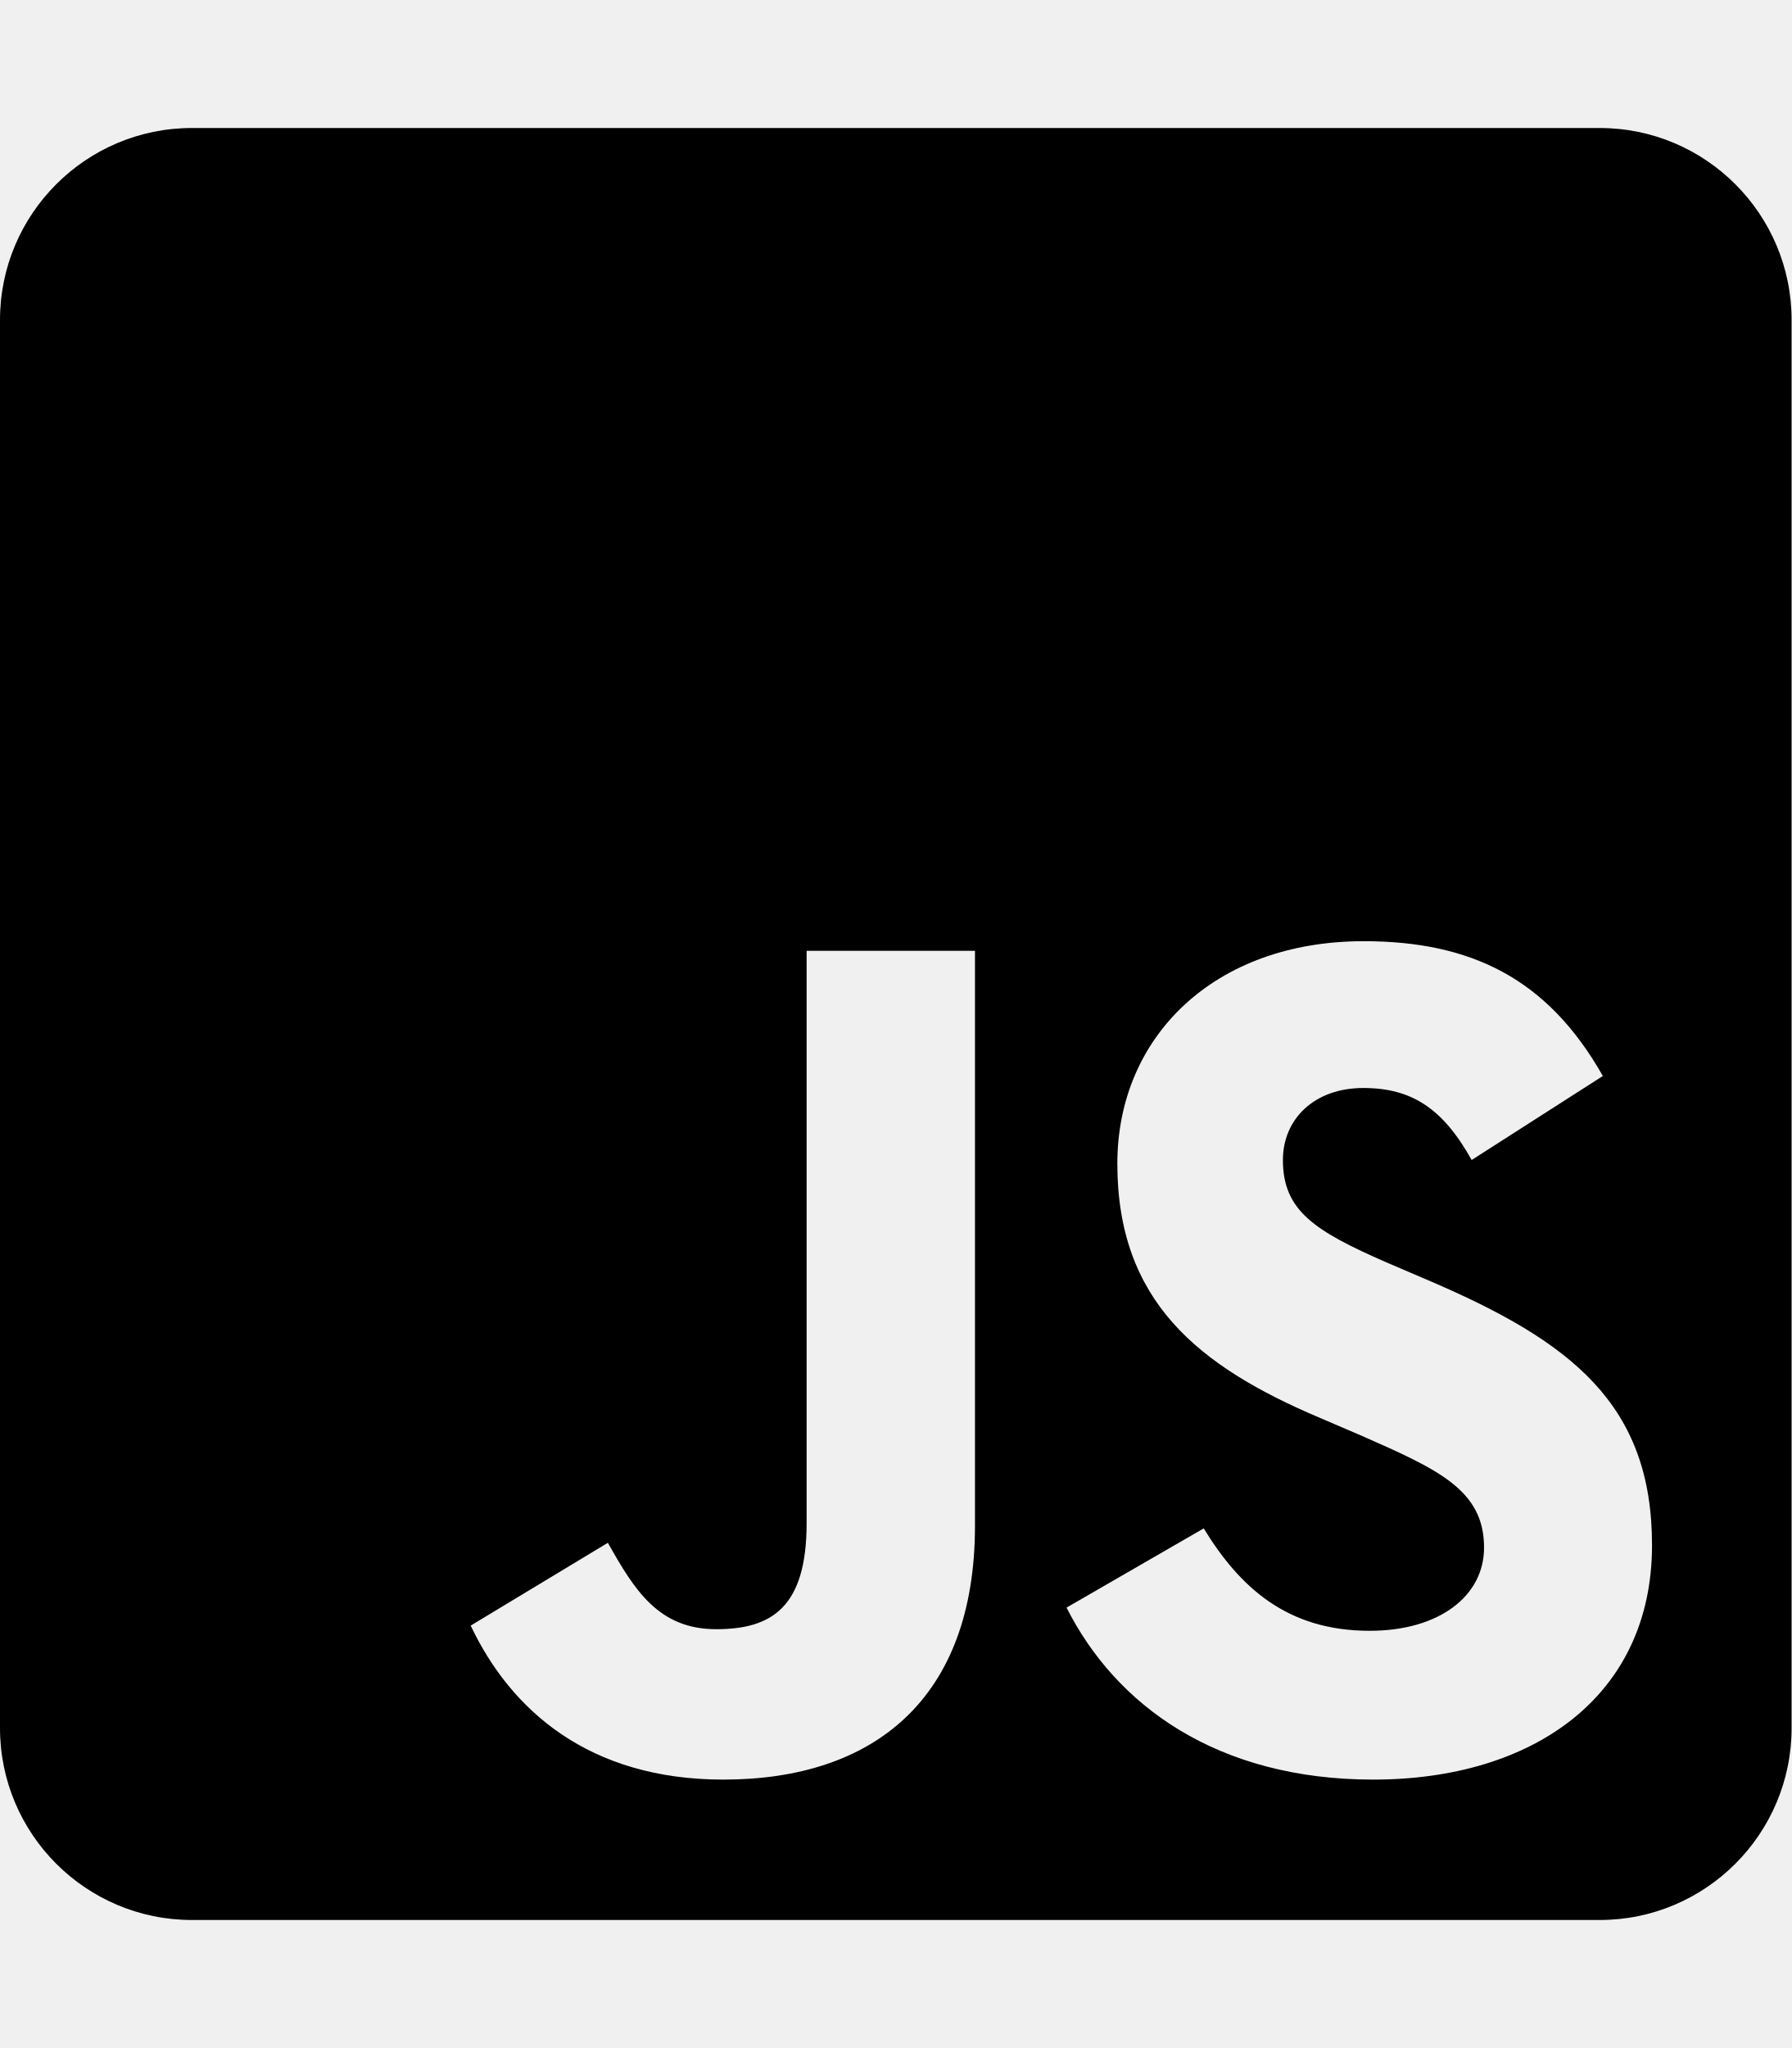
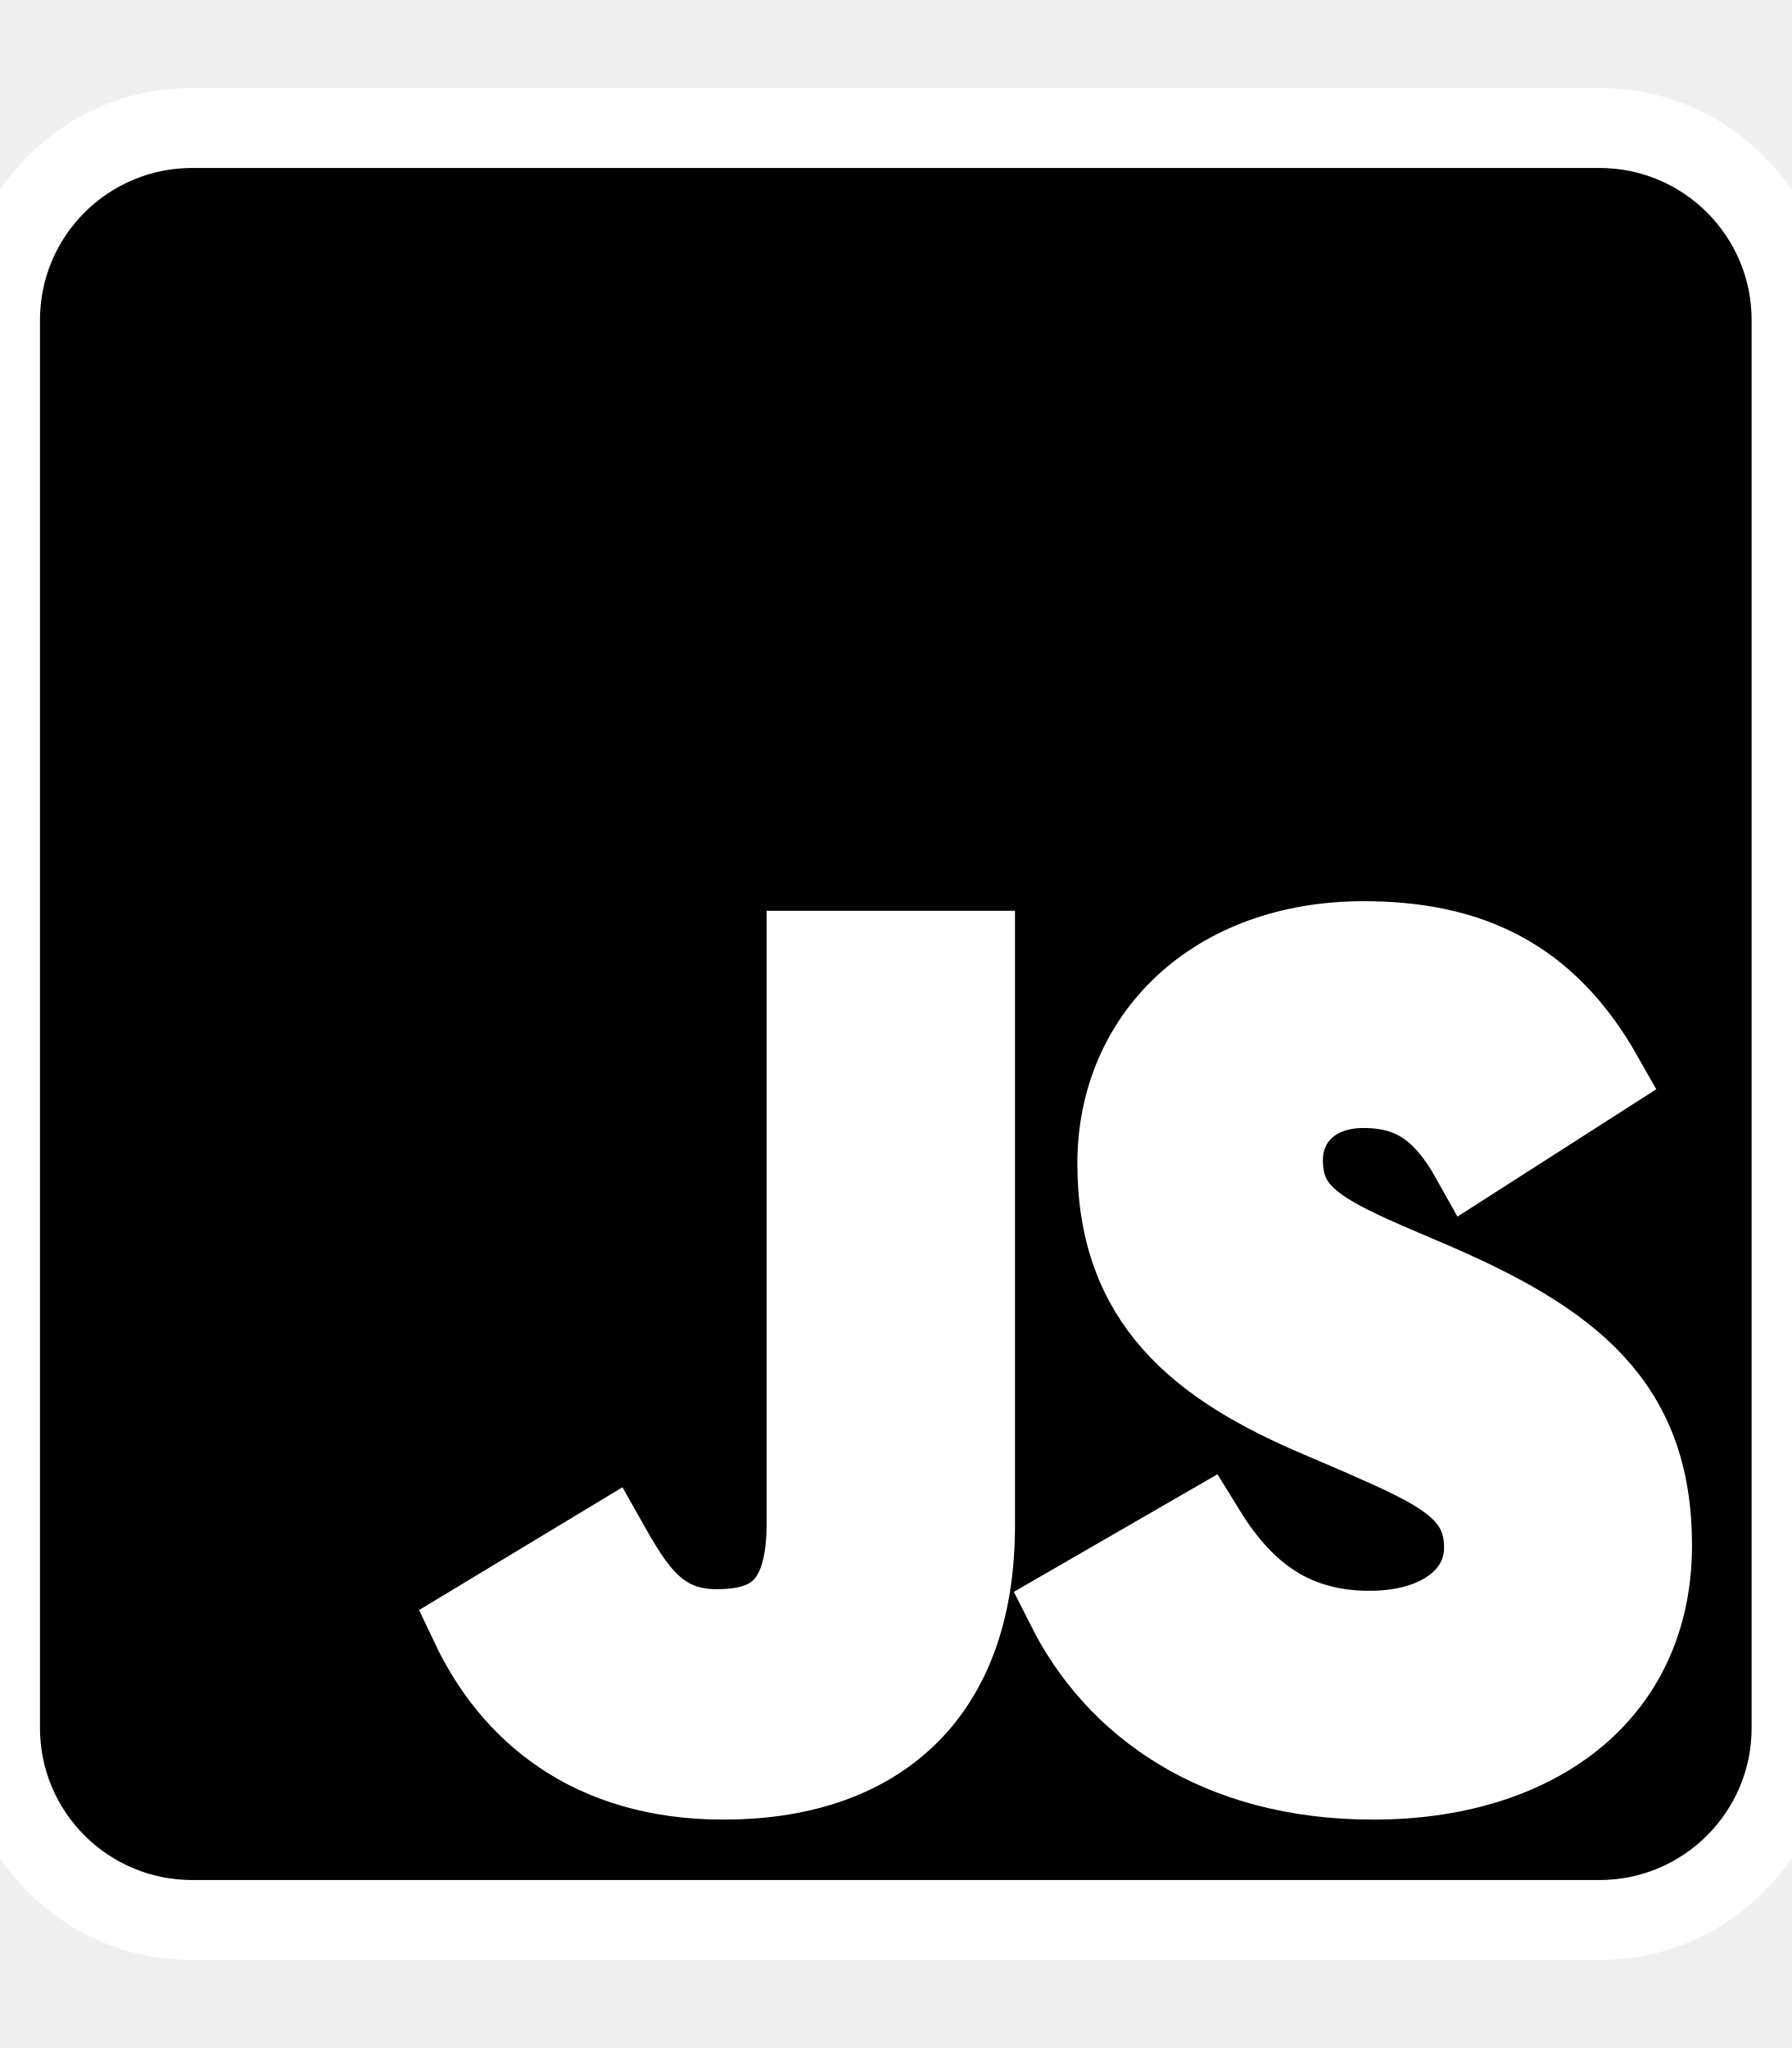
- <svg xmlns="http://www.w3.org/2000/svg" viewBox="0 0 448 512">
-   <path d="M400 32H48C21.5 32 0 53.5 0 80v352c0 26.5 21.5 48 48 48h352c26.5 0 48-21.5 48-48V80c0-26.5-21.5-48-48-48zM243.8 381.4c0 43.6-25.6 63.5-62.9 63.5-33.7 0-53.2-17.4-63.2-38.5l34.3-20.7c6.6 11.7 12.6 21.6 27.1 21.6 13.8 0 22.6-5.4 22.6-26.5V237.7h42.1v143.7zm99.6 63.5c-39.1 0-64.4-18.6-76.7-43l34.3-19.8c9 14.7 20.8 25.6 41.5 25.6 17.4 0 28.6-8.7 28.6-20.8 0-14.4-11.4-19.5-30.7-28l-10.5-4.5c-30.4-12.9-50.5-29.2-50.5-63.5 0-31.6 24.1-55.6 61.6-55.6 26.8 0 46 9.3 59.8 33.7L368 290c-7.2-12.9-15-18-27.1-18-12.3 0-20.1 7.8-20.1 18 0 12.6 7.8 17.7 25.9 25.6l10.5 4.5c35.8 15.3 55.9 31 55.9 66.2 0 37.8-29.8 58.6-69.7 58.6z" />
+ <svg xmlns="http://www.w3.org/2000/svg" version="1.1" id="Layer_1" x="0px" y="0px" viewBox="0 0 448 512" style="enable-background:new 0 0 448 512;" xml:space="preserve">
+   <style type="text/css">
+ 	.st0{fill:#FFFFFF;}
+ 	.st1{fill:none;stroke:#FFFFFF;stroke-width:20;stroke-miterlimit:10;}
+ </style>
+   <g id="XMLID_1_">
+     <g>
+       <path class="st0" d="M400.8,269L368,290c-7.2-12.9-15-18-27.1-18c-12.3,0-20.1,7.8-20.1,18c0,12.6,7.8,17.7,25.9,25.6l10.5,4.5    c35.8,15.3,55.9,31,55.9,66.2c0,37.8-29.8,58.6-69.7,58.6c-39.1,0-64.4-18.6-76.7-43l34.3-19.8c9,14.7,20.8,25.6,41.5,25.6    c17.4,0,28.6-8.7,28.6-20.8c0-14.4-11.4-19.5-30.7-28l-10.5-4.5c-30.4-12.9-50.5-29.2-50.5-63.5c0-31.6,24.1-55.6,61.6-55.6    C367.8,235.3,387,244.6,400.8,269z" />
+       <path class="st0" d="M243.8,237.7v143.7c0,43.6-25.6,63.5-62.9,63.5c-33.7,0-53.2-17.4-63.2-38.5l34.3-20.7    c6.6,11.7,12.6,21.6,27.1,21.6c13.8,0,22.6-5.4,22.6-26.5V237.7H243.8z" />
+       <path d="M448,80v352c0,26.5-21.5,48-48,48H48c-26.5,0-48-21.5-48-48V80c0-26.5,21.5-48,48-48h352C426.5,32,448,53.5,448,80z     M368,290l32.8-21c-13.8-24.4-33-33.7-59.8-33.7c-37.5,0-61.6,24-61.6,55.6c0,34.3,20.1,50.6,50.5,63.5l10.5,4.5    c19.3,8.5,30.7,13.6,30.7,28c0,12.1-11.2,20.8-28.6,20.8c-20.7,0-32.5-10.9-41.5-25.6l-34.3,19.8c12.3,24.4,37.6,43,76.7,43    c39.9,0,69.7-20.8,69.7-58.6c0-35.2-20.1-50.9-55.9-66.2l-10.5-4.5c-18.1-7.9-25.9-13-25.9-25.6c0-10.2,7.8-18,20.1-18    C353,272,360.8,277.1,368,290z M243.8,381.4V237.7h-42.1v143.1c0,21.1-8.8,26.5-22.6,26.5c-14.5,0-20.5-9.9-27.1-21.6l-34.3,20.7    c10,21.1,29.5,38.5,63.2,38.5C218.2,444.9,243.8,425,243.8,381.4z" />
+     </g>
+     <g>
+       <path class="st1" d="M400,32H48C21.5,32,0,53.5,0,80v352c0,26.5,21.5,48,48,48h352c26.5,0,48-21.5,48-48V80    C448,53.5,426.5,32,400,32z" />
+       <path class="st1" d="M243.8,381.4c0,43.6-25.6,63.5-62.9,63.5c-33.7,0-53.2-17.4-63.2-38.5l34.3-20.7    c6.6,11.7,12.6,21.6,27.1,21.6c13.8,0,22.6-5.4,22.6-26.5V237.7h42.1V381.4z" />
+       <path class="st1" d="M343.4,444.9c-39.1,0-64.4-18.6-76.7-43l34.3-19.8c9,14.7,20.8,25.6,41.5,25.6c17.4,0,28.6-8.7,28.6-20.8    c0-14.4-11.4-19.5-30.7-28l-10.5-4.5c-30.4-12.9-50.5-29.2-50.5-63.5c0-31.6,24.1-55.6,61.6-55.6c26.8,0,46,9.3,59.8,33.7L368,290    c-7.2-12.9-15-18-27.1-18c-12.3,0-20.1,7.8-20.1,18c0,12.6,7.8,17.7,25.9,25.6l10.5,4.5c35.8,15.3,55.9,31,55.9,66.2    C413.1,424.1,383.3,444.9,343.4,444.9z" />
+     </g>
+   </g>
</svg>
